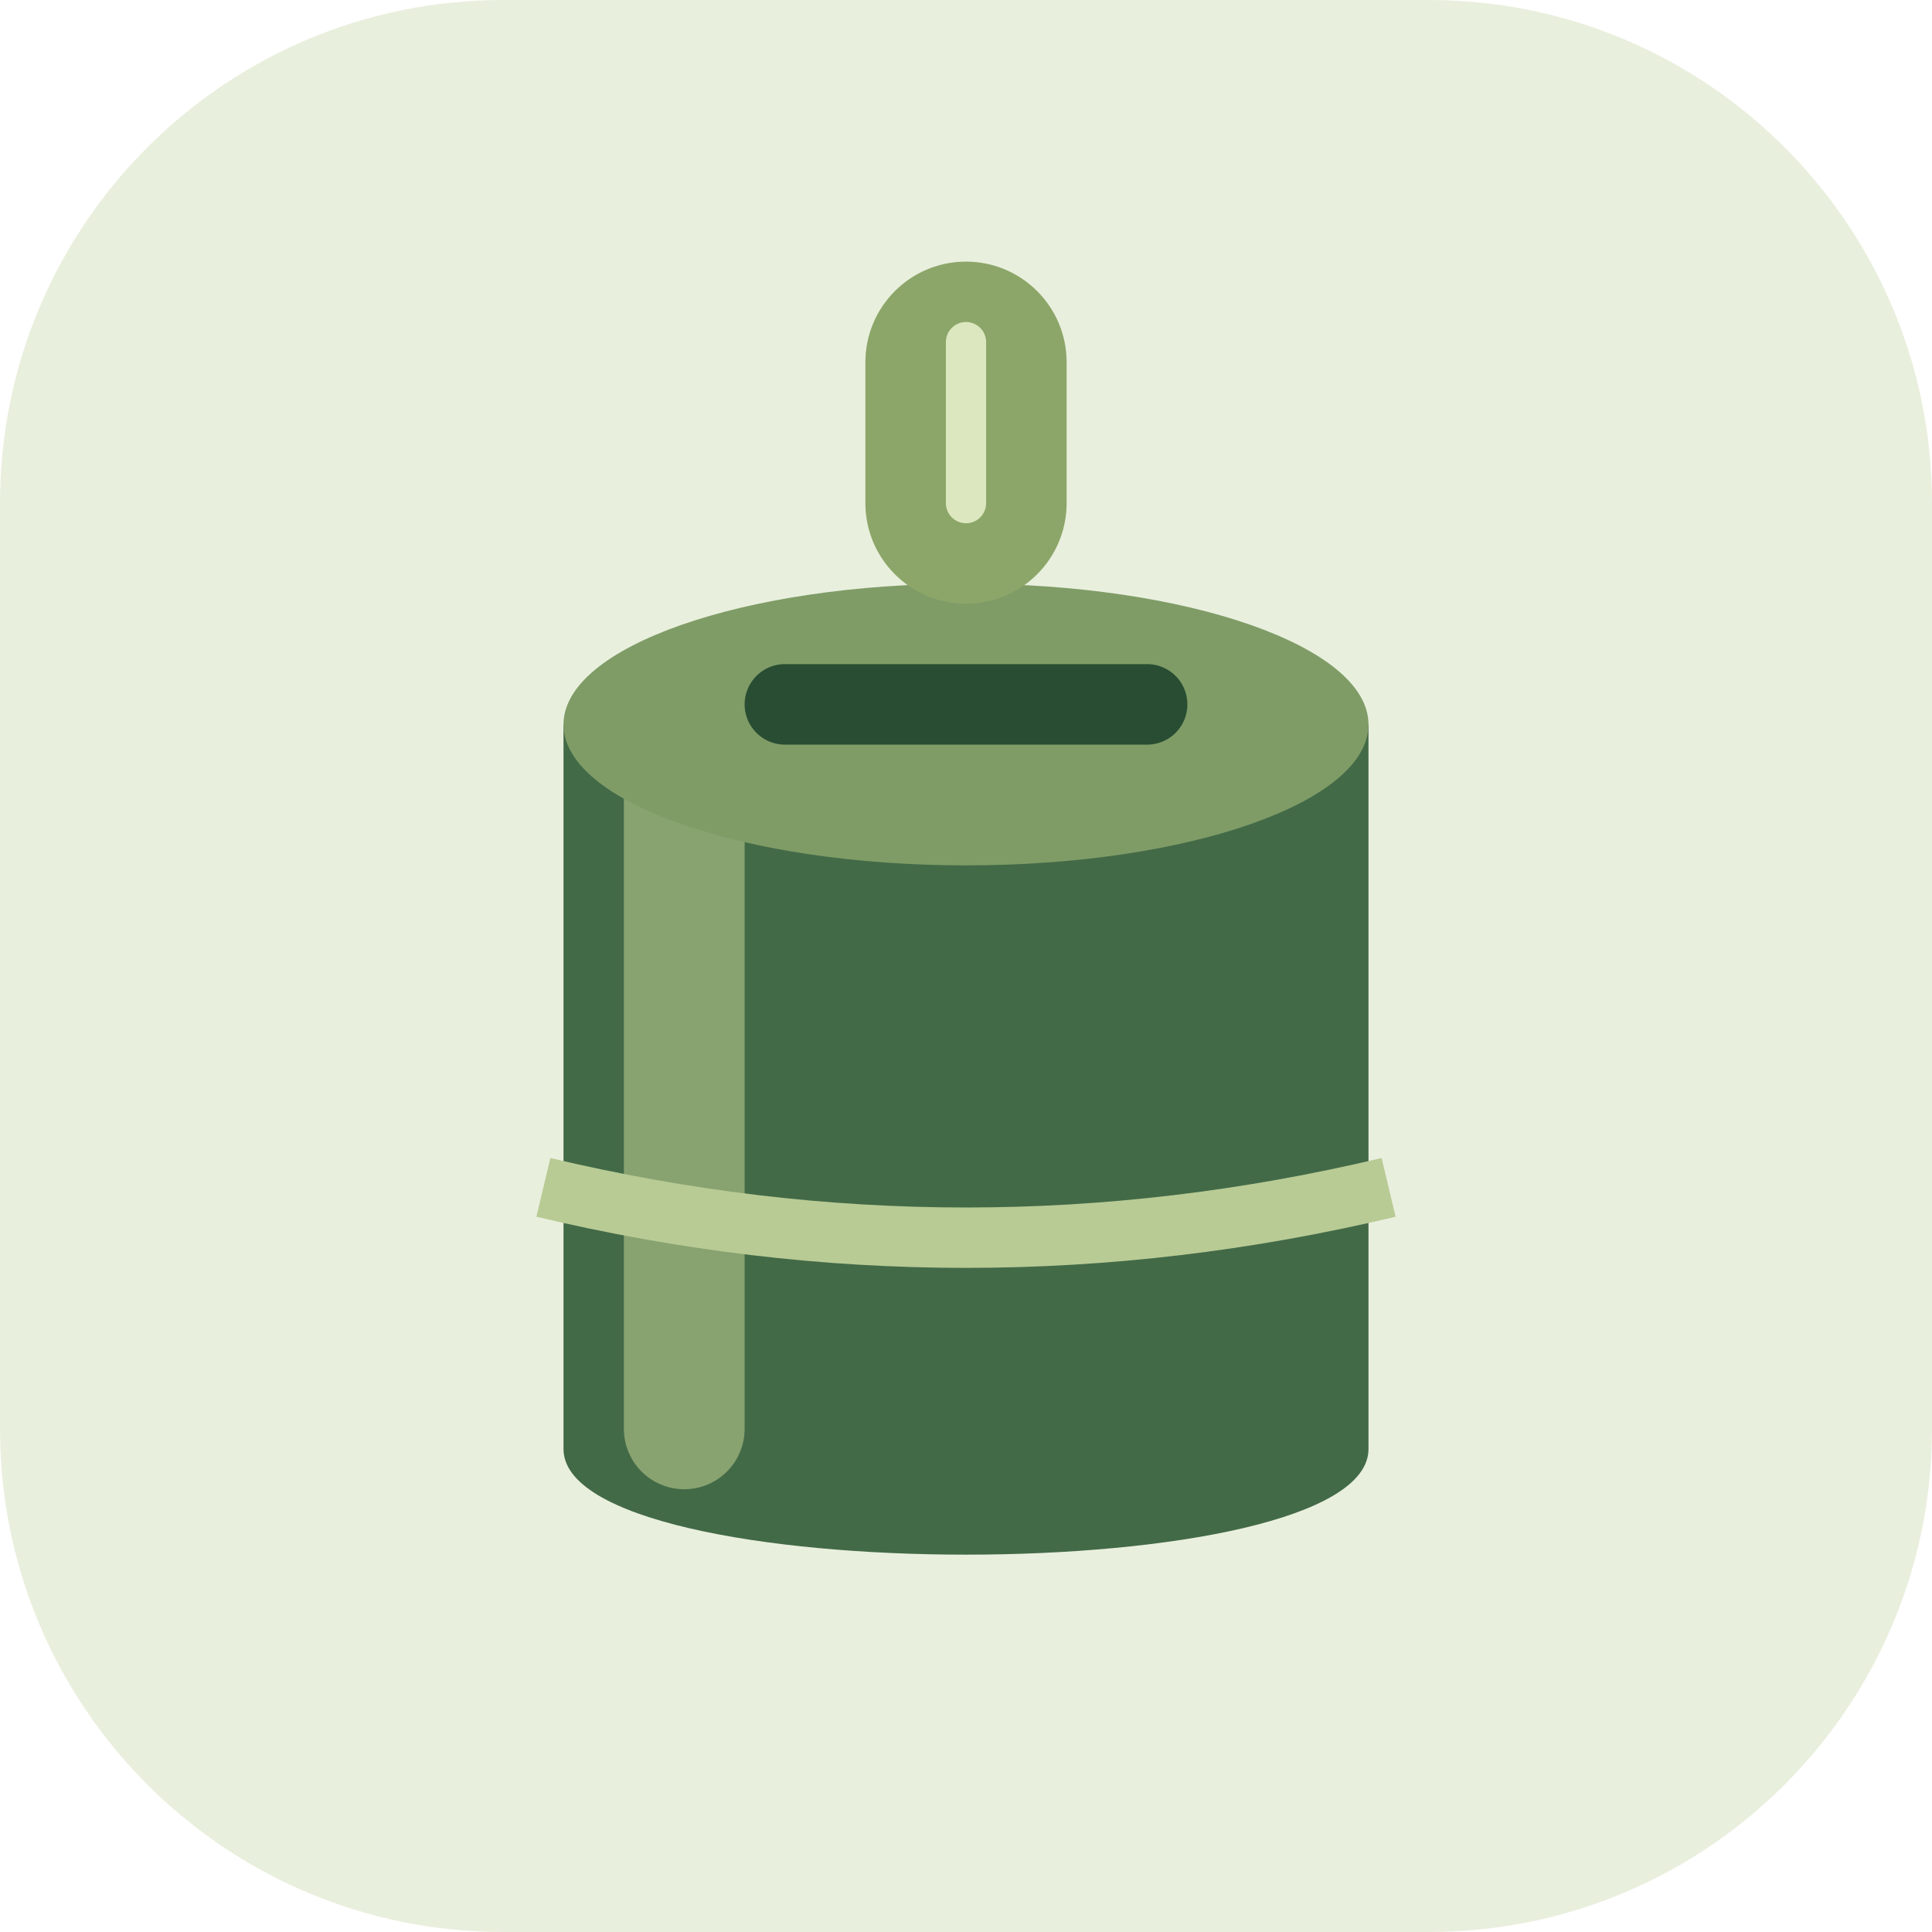
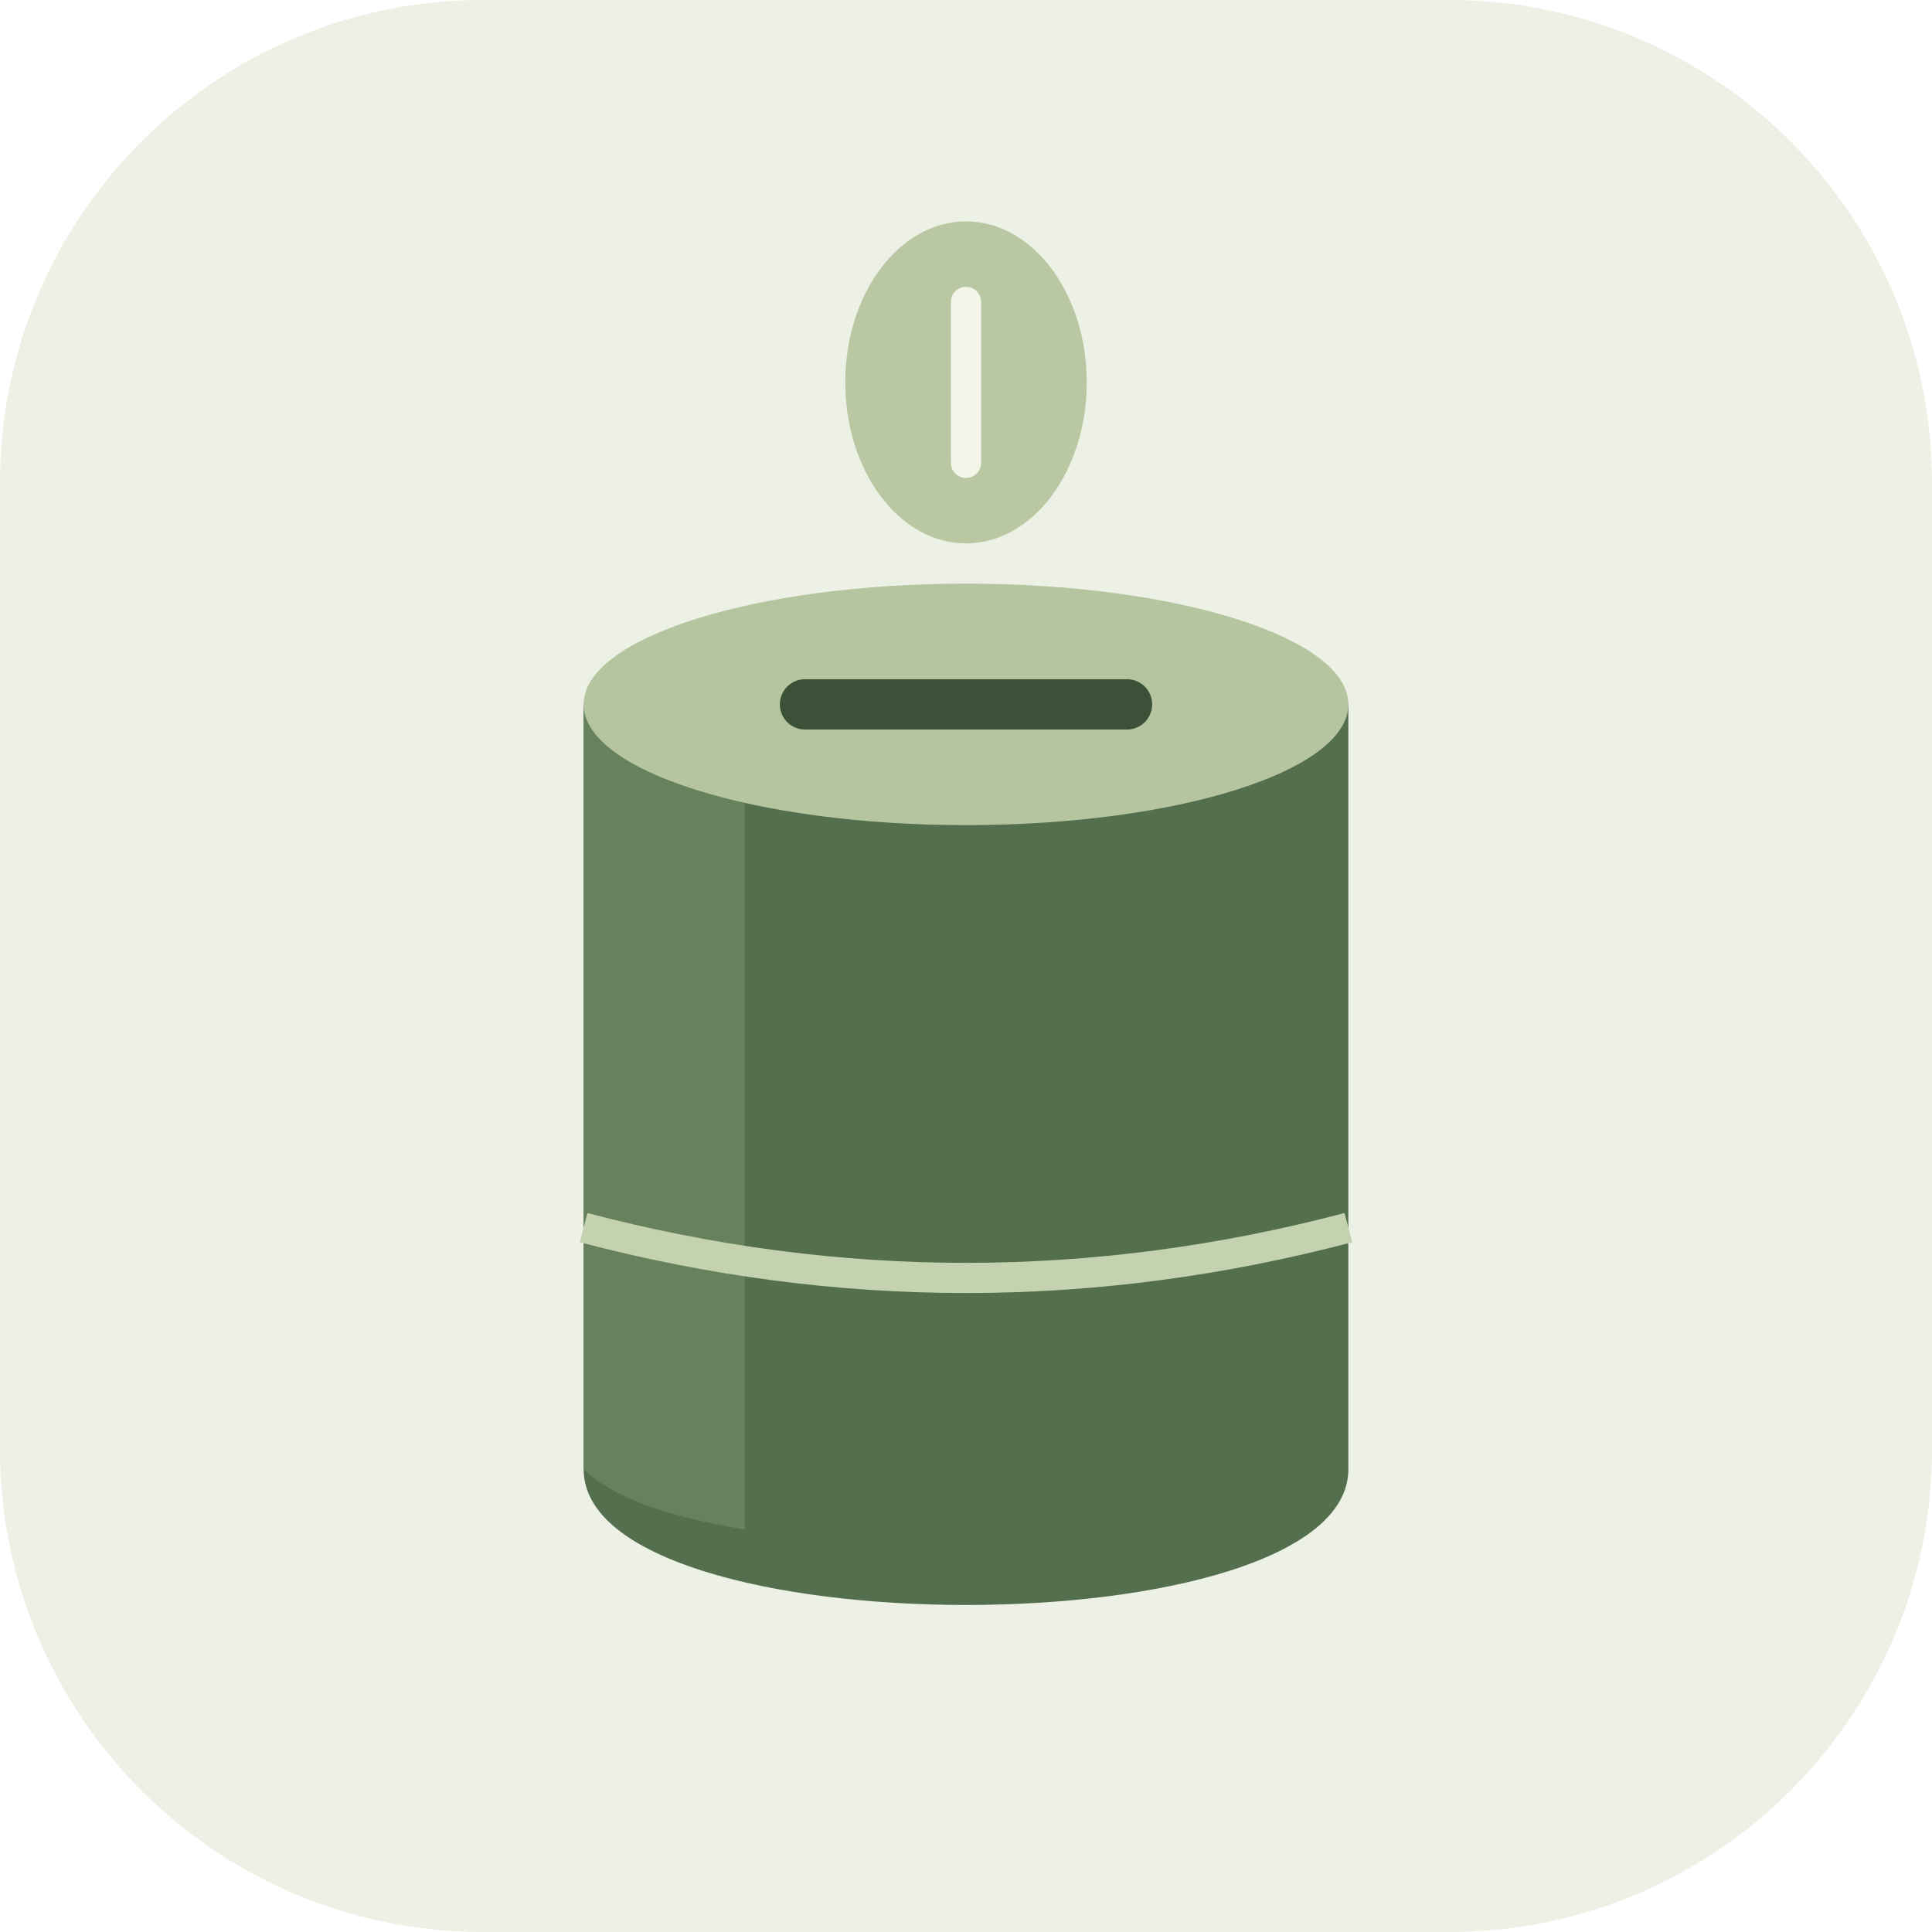
<svg xmlns="http://www.w3.org/2000/svg" viewBox="0 0 96 96">
-   <rect width="96" height="96" rx="25" fill="#e9efdd" />
-   <path d="M28 36h40v36c0 7-40 7-40 0Z" fill="#436a47" />
-   <path d="M34 39v32" stroke="#88a270" stroke-width="6" stroke-linecap="round" />
-   <ellipse cx="48" cy="36" rx="20" ry="7" fill="#7f9c67" />
-   <path d="M39 35h18" stroke="#284d32" stroke-width="4" stroke-linecap="round" />
-   <path d="M27 59q21 5 42 0" fill="none" stroke="#b8cb95" stroke-width="3" />
-   <rect x="43" y="13" width="10" height="17" rx="5" fill="#8ca669" />
-   <path d="M48 17v8" stroke="#dce7bf" stroke-width="2" stroke-linecap="round" />
+   <rect width="96" height="96" rx="24" fill="#edf0e4" />
+   <path d="M29 35h38v38c0 9-38 9-38 0Z" fill="#536f4e" />
+   <path d="M29 35q4 4 8 4v37q-6-1-8-3Z" fill="#66815c" />
+   <path d="M29 61q19 5 38 0" fill="none" stroke="#c4d2af" stroke-width="1.5" />
+   <ellipse cx="48" cy="35" rx="19" ry="6" fill="#b5c5a0" />
+   <path d="M40 35h16" stroke="#3b5239" stroke-width="2.5" stroke-linecap="round" />
+   <ellipse cx="48" cy="19" rx="6" ry="8" fill="#bac7a3" />
+   <path d="M48 15v8" stroke="#f4f5e9" stroke-width="1.5" stroke-linecap="round" />
</svg>
